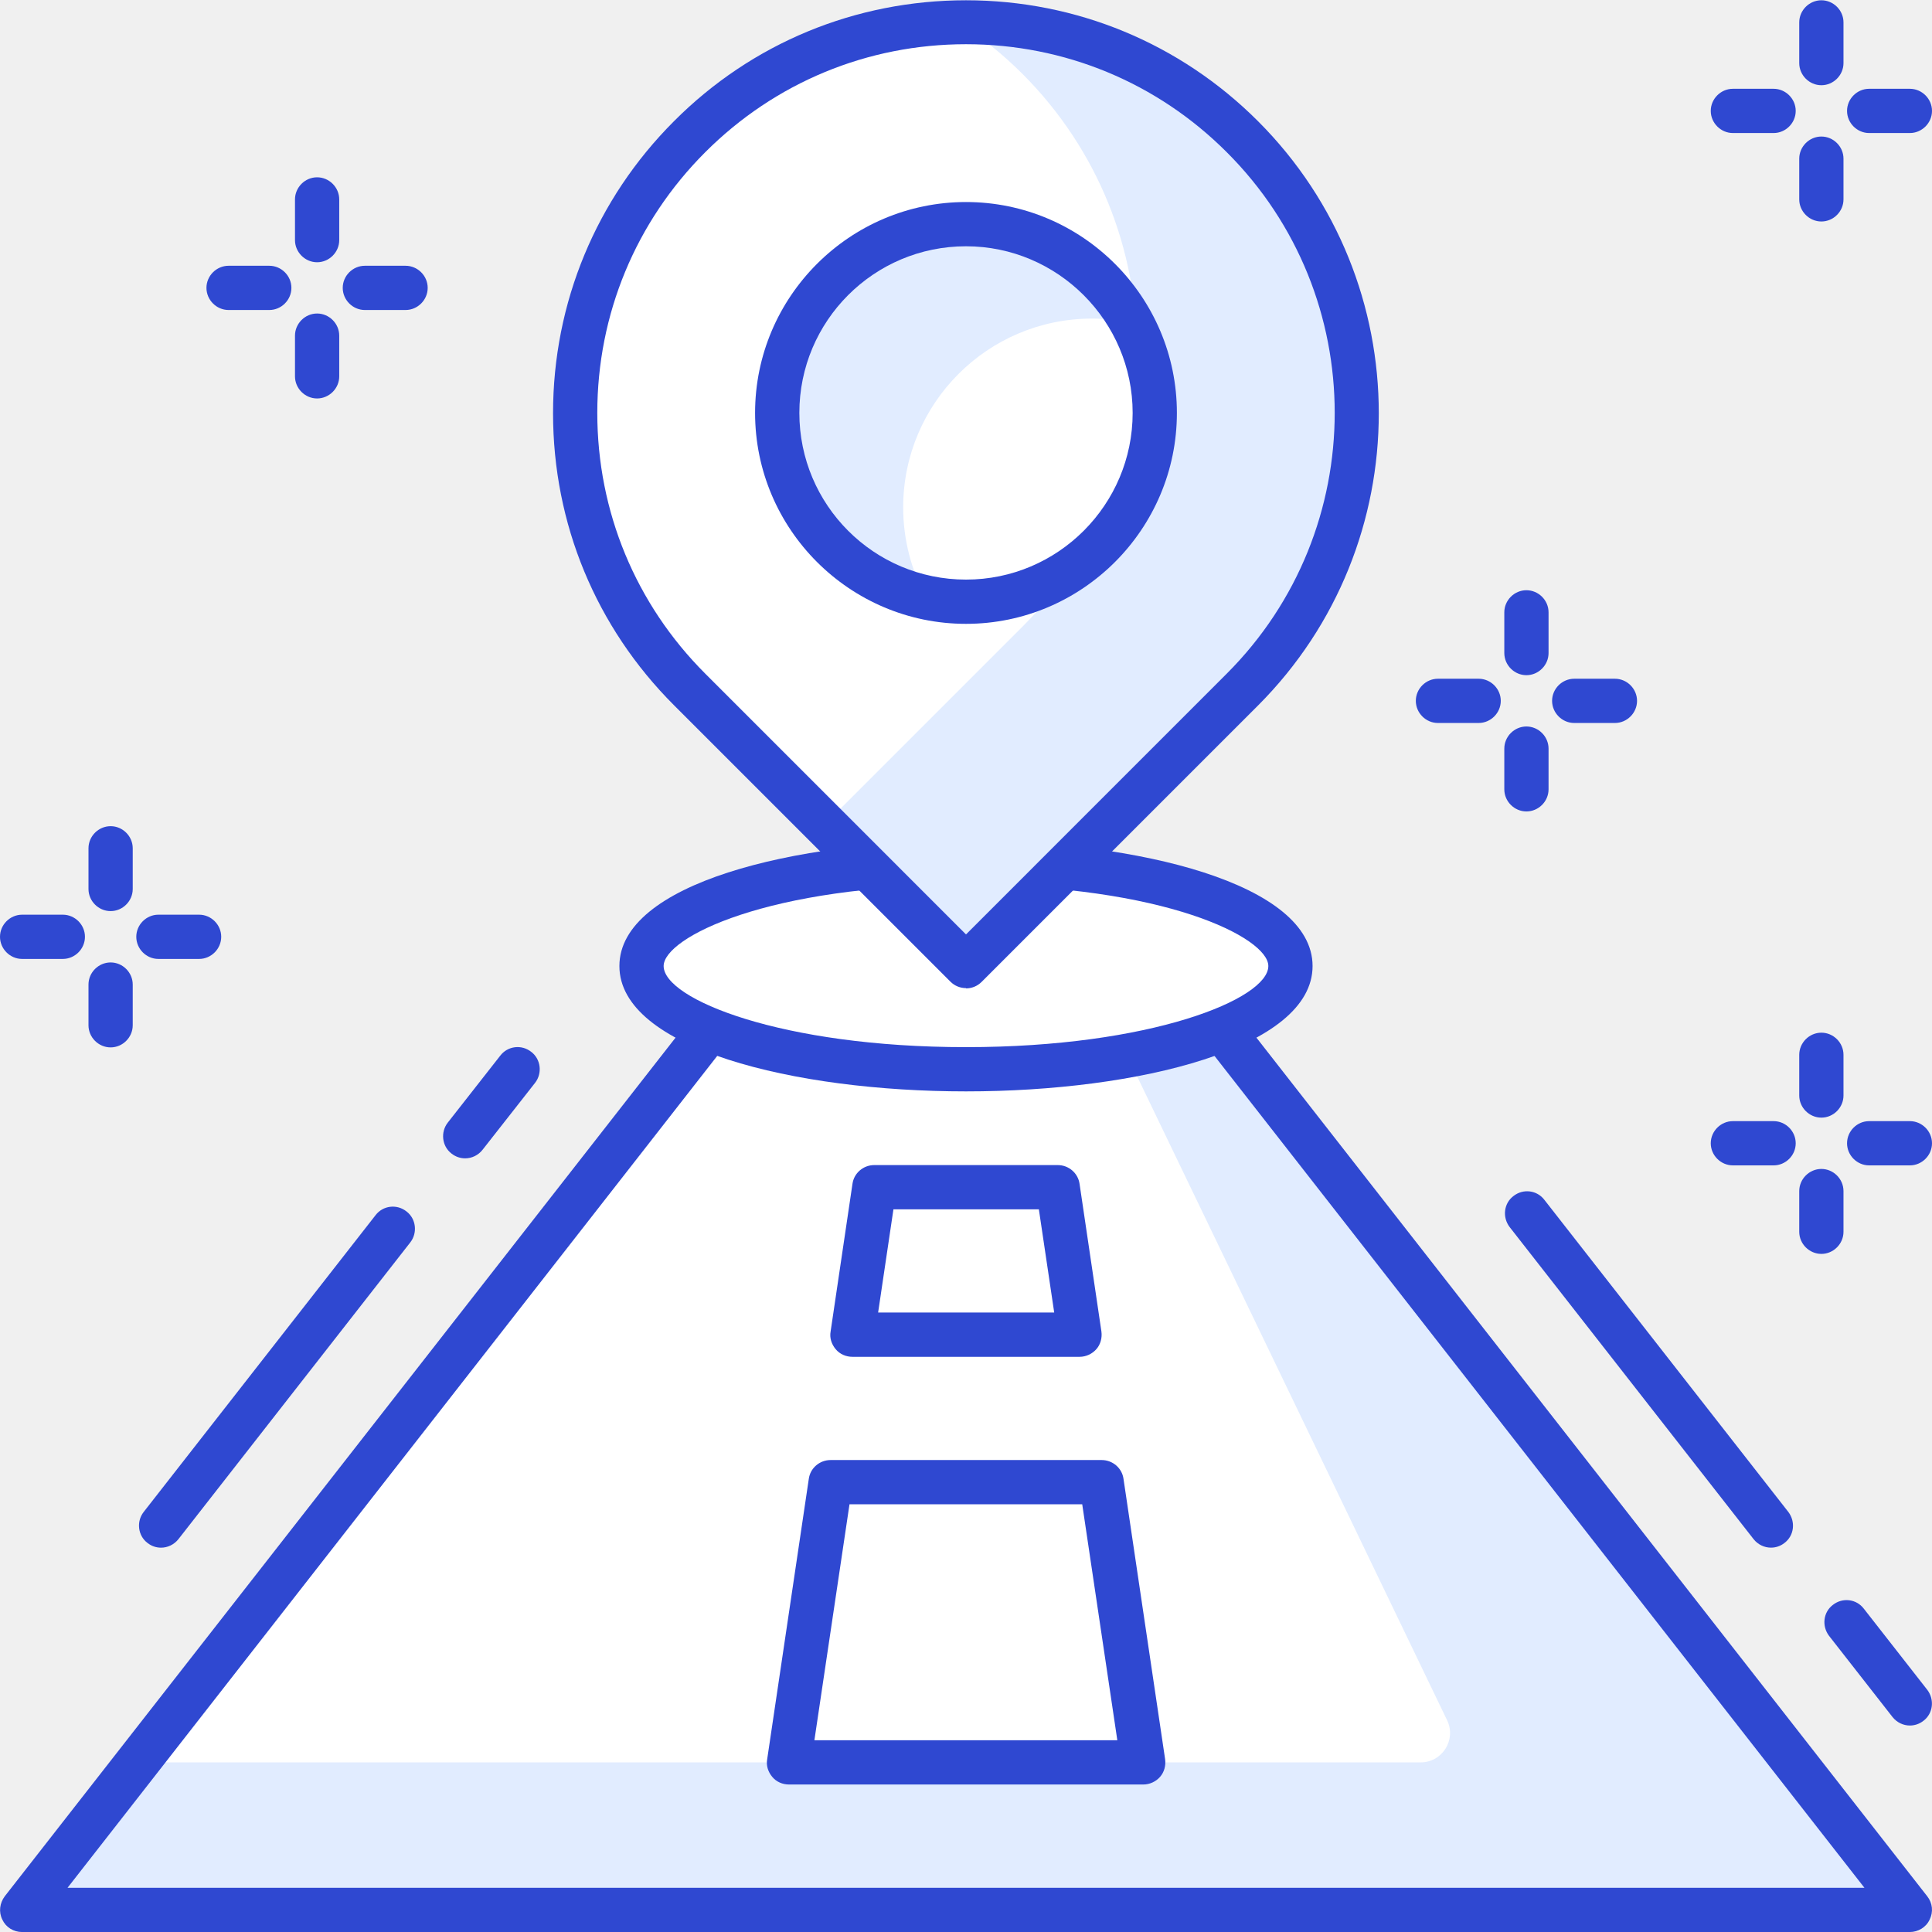
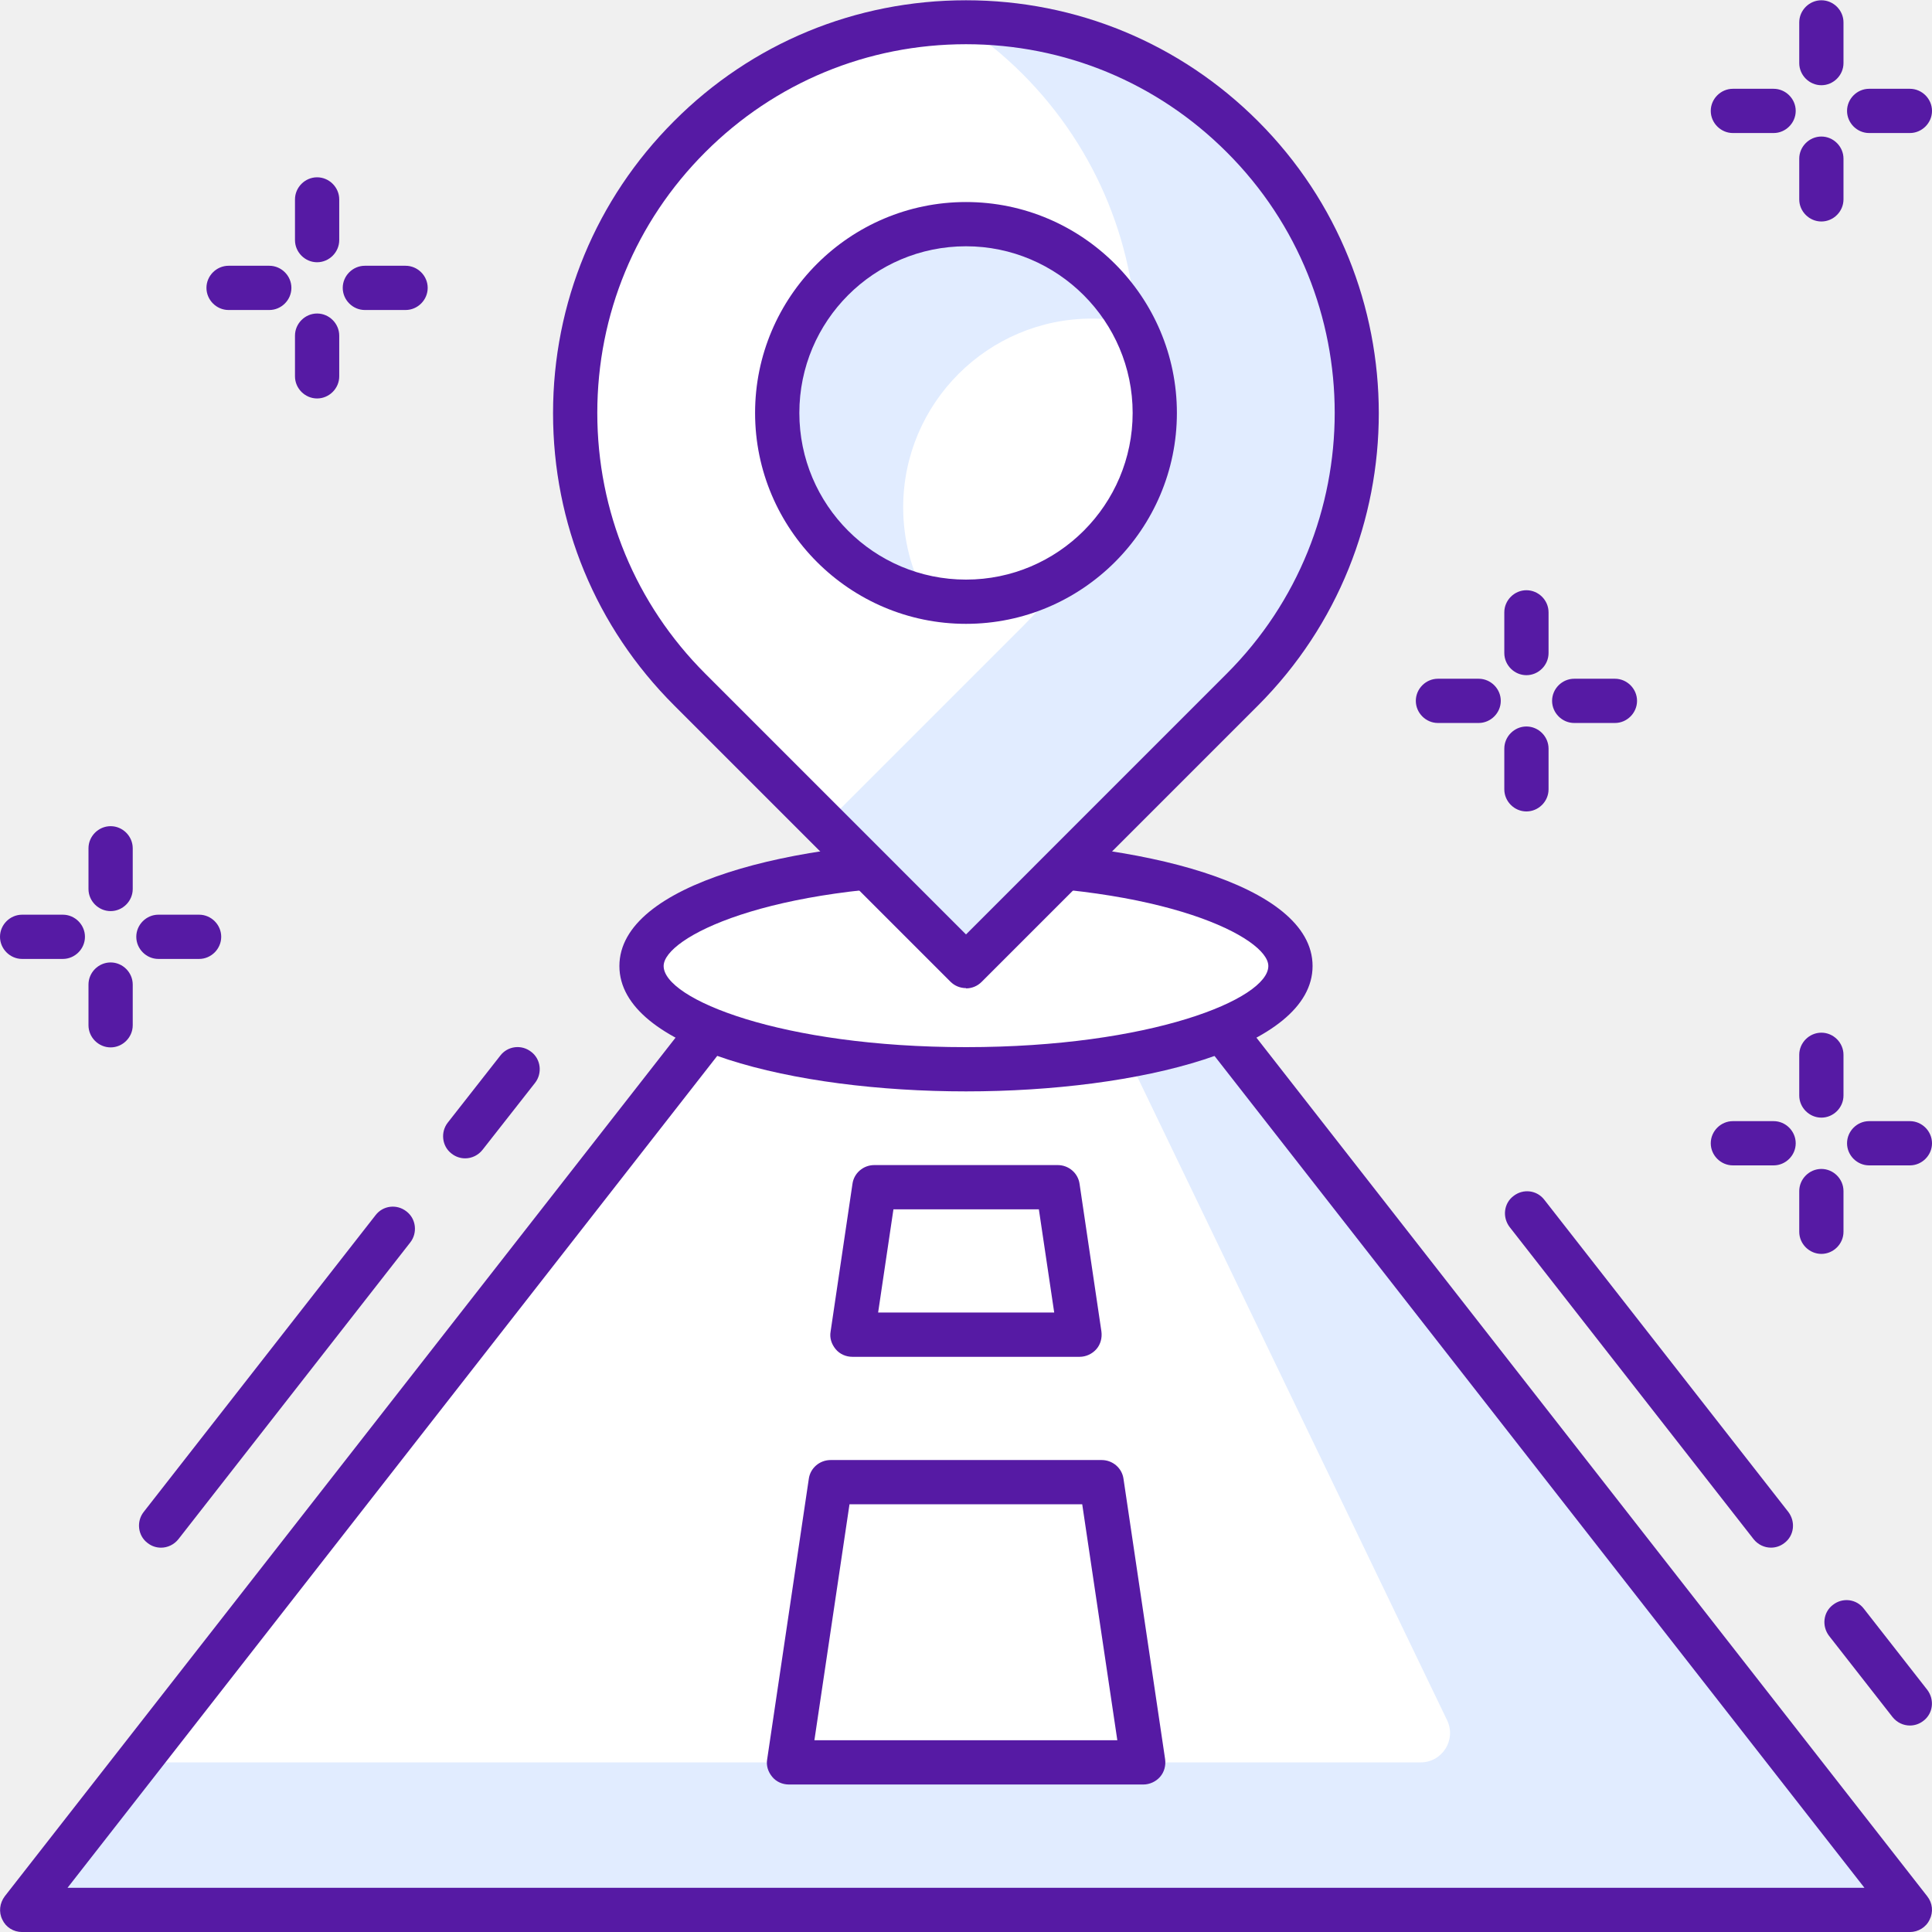
<svg xmlns="http://www.w3.org/2000/svg" width="70" height="70" viewBox="0 0 70 70" fill="none">
  <g clip-path="url(#clip0_2065_68570)">
    <path d="M69.199 69.198H0.802L27.519 35H42.481L69.199 69.198Z" fill="#E1ECFF" />
    <path d="M51.469 63.855H4.98L27.519 35H39.275L52.431 62.327C52.773 63.032 52.26 63.855 51.469 63.855Z" fill="white" />
-     <path d="M69.198 70.001H0.801C0.491 70.001 0.213 69.83 0.085 69.552C-0.054 69.274 -0.011 68.953 0.171 68.708L26.888 34.509C27.038 34.317 27.273 34.199 27.519 34.199H42.481C42.726 34.199 42.962 34.317 43.111 34.509L69.829 68.708C70.021 68.953 70.053 69.274 69.914 69.552C69.786 69.83 69.497 70.001 69.198 70.001ZM2.447 68.398H67.552L42.085 35.802H27.904L2.447 68.398Z" fill="#2F48D1" />
+     <path d="M69.198 70.001H0.801C0.491 70.001 0.213 69.83 0.085 69.552C-0.054 69.274 -0.011 68.953 0.171 68.708L26.888 34.509C27.038 34.317 27.273 34.199 27.519 34.199H42.481C42.726 34.199 42.962 34.317 43.111 34.509L69.829 68.708C70.021 68.953 70.053 69.274 69.914 69.552C69.786 69.83 69.497 70.001 69.198 70.001ZM2.447 68.398H67.552L42.085 35.802H27.904L2.447 68.398Z" fill="#561AA4" />
    <path d="M35 38.741C41.492 38.741 46.756 37.066 46.756 35C46.756 32.934 41.492 31.26 35 31.26C28.507 31.26 23.244 32.934 23.244 35C23.244 37.066 28.507 38.741 35 38.741Z" fill="white" />
-     <path d="M35 39.543C28.758 39.543 22.442 37.983 22.442 35.001C22.442 32.019 28.758 30.459 35 30.459C41.241 30.459 47.557 32.019 47.557 35.001C47.557 37.983 41.241 39.543 35 39.543ZM35 32.062C27.807 32.062 24.045 33.975 24.045 35.001C24.045 36.198 28.31 37.94 35 37.94C41.69 37.94 45.954 36.198 45.954 35.001C45.954 33.975 42.192 32.062 35 32.062Z" fill="#2F48D1" />
+     <path d="M35 39.543C28.758 39.543 22.442 37.983 22.442 35.001C22.442 32.019 28.758 30.459 35 30.459C41.241 30.459 47.557 32.019 47.557 35.001C47.557 37.983 41.241 39.543 35 39.543ZM35 32.062C27.807 32.062 24.045 33.975 24.045 35.001C24.045 36.198 28.31 37.94 35 37.94C41.69 37.94 45.954 36.198 45.954 35.001C45.954 33.975 42.192 32.062 35 32.062Z" fill="#561AA4" />
    <path d="M45.013 4.949C39.477 -0.587 30.511 -0.587 24.975 4.949C19.439 10.485 19.439 19.451 24.975 24.987L34.989 35.001L45.003 24.987C50.538 19.451 50.538 10.485 45.003 4.949H45.013Z" fill="white" />
    <path d="M45.014 4.949C42.182 2.117 38.452 0.749 34.743 0.813C35.556 1.347 36.325 1.956 37.041 2.672C42.577 8.208 42.577 17.174 37.041 22.71L29.87 29.881L35 35.011L45.014 24.997C50.55 19.462 50.55 10.495 45.014 4.959V4.949Z" fill="#E1ECFF" />
-     <path d="M35 35.801C34.797 35.801 34.594 35.726 34.434 35.566L24.42 25.552C21.588 22.72 20.038 18.968 20.038 14.972C20.038 10.975 21.598 7.213 24.42 4.391C27.241 1.559 31.003 0.01 35 0.01C38.997 0.01 42.759 1.57 45.58 4.391C51.415 10.227 51.415 19.717 45.58 25.562L35.566 35.576C35.406 35.736 35.203 35.811 35 35.811V35.801ZM35 1.602C31.43 1.602 28.075 2.991 25.553 5.514C23.03 8.036 21.641 11.391 21.641 14.961C21.641 18.53 23.03 21.886 25.553 24.408L35 33.856L44.447 24.408C49.663 19.193 49.663 10.718 44.447 5.514C41.925 2.991 38.569 1.602 35 1.602Z" fill="#2F48D1" />
+     <path d="M35 35.801C34.797 35.801 34.594 35.726 34.434 35.566L24.42 25.552C21.588 22.72 20.038 18.968 20.038 14.972C20.038 10.975 21.598 7.213 24.42 4.391C27.241 1.559 31.003 0.01 35 0.01C38.997 0.01 42.759 1.57 45.58 4.391C51.415 10.227 51.415 19.717 45.58 25.562L35.566 35.576C35.406 35.736 35.203 35.811 35 35.811V35.801ZM35 1.602C31.43 1.602 28.075 2.991 25.553 5.514C23.03 8.036 21.641 11.391 21.641 14.961C21.641 18.53 23.03 21.886 25.553 24.408L35 33.856L44.447 24.408C49.663 19.193 49.663 10.718 44.447 5.514C41.925 2.991 38.569 1.602 35 1.602Z" fill="#561AA4" />
    <path d="M41.84 14.963C41.84 18.746 38.772 21.802 35 21.802C31.227 21.802 28.16 18.735 28.16 14.963C28.16 11.19 31.227 8.123 35 8.123C38.772 8.123 41.84 11.19 41.84 14.963Z" fill="white" />
    <path d="M39.563 11.543C40.066 11.543 40.546 11.596 41.017 11.703C39.862 9.576 37.597 8.123 35 8.123C31.227 8.123 28.16 11.19 28.16 14.963C28.16 18.244 30.469 20.98 33.546 21.642C33.023 20.67 32.724 19.558 32.724 18.383C32.724 14.61 35.791 11.543 39.563 11.543Z" fill="#E1ECFF" />
-     <path d="M35 22.603C30.789 22.603 27.358 19.172 27.358 14.961C27.358 10.751 30.789 7.32 35 7.32C39.21 7.32 42.641 10.751 42.641 14.961C42.641 19.172 39.21 22.603 35 22.603ZM35 8.923C31.665 8.923 28.962 11.627 28.962 14.961C28.962 18.296 31.665 21 35 21C38.334 21 41.038 18.285 41.038 14.961C41.038 11.638 38.323 8.923 35 8.923Z" fill="#2F48D1" />
+     <path d="M35 22.603C30.789 22.603 27.358 19.172 27.358 14.961C27.358 10.751 30.789 7.32 35 7.32C39.21 7.32 42.641 10.751 42.641 14.961C42.641 19.172 39.21 22.603 35 22.603ZM35 8.923C31.665 8.923 28.962 11.627 28.962 14.961C28.962 18.296 31.665 21 35 21C38.334 21 41.038 18.285 41.038 14.961C41.038 11.638 38.323 8.923 35 8.923Z" fill="#561AA4" />
    <path d="M28.588 63.856H41.412L39.905 53.703H30.095L28.588 63.856Z" fill="white" />
-     <path d="M41.412 64.656H28.588C28.353 64.656 28.128 64.56 27.979 64.378C27.829 64.197 27.754 63.972 27.797 63.737L29.304 53.584C29.357 53.189 29.699 52.9 30.095 52.9H39.916C40.312 52.9 40.654 53.189 40.707 53.584L42.214 63.737C42.246 63.972 42.182 64.207 42.032 64.378C41.883 64.549 41.658 64.656 41.423 64.656H41.412ZM29.518 63.053H40.483L39.211 54.503H30.779L29.507 63.053H29.518Z" fill="#2F48D1" />
+     <path d="M41.412 64.656H28.588C28.353 64.656 28.128 64.56 27.979 64.378C27.829 64.197 27.754 63.972 27.797 63.737L29.304 53.584C29.357 53.189 29.699 52.9 30.095 52.9H39.916C40.312 52.9 40.654 53.189 40.707 53.584L42.214 63.737C42.246 63.972 42.182 64.207 42.032 64.378C41.883 64.549 41.658 64.656 41.423 64.656H41.412ZM29.518 63.053H40.483L39.211 54.503H30.779L29.507 63.053H29.518Z" fill="#561AA4" />
    <path d="M31.677 43.016L30.886 48.359H39.115L38.324 43.016H31.677Z" fill="white" />
-     <path d="M39.115 49.16H30.886C30.651 49.16 30.426 49.063 30.277 48.882C30.127 48.7 30.052 48.475 30.095 48.24L30.886 42.897C30.939 42.501 31.281 42.213 31.677 42.213H38.324C38.719 42.213 39.061 42.501 39.115 42.897L39.906 48.24C39.938 48.475 39.874 48.711 39.724 48.882C39.574 49.053 39.35 49.16 39.115 49.16ZM31.816 47.556H38.196L37.64 43.816H32.371L31.816 47.556Z" fill="#2F48D1" />
-     <path d="M16.854 41.969C16.683 41.969 16.512 41.915 16.362 41.798C16.009 41.53 15.956 41.017 16.223 40.675L18.125 38.249C18.393 37.897 18.895 37.833 19.248 38.111C19.6 38.378 19.654 38.891 19.387 39.233L17.484 41.659C17.324 41.862 17.089 41.969 16.854 41.969Z" fill="#2F48D1" />
-     <path d="M5.835 56.075C5.664 56.075 5.493 56.022 5.344 55.904C4.991 55.637 4.938 55.124 5.205 54.782L13.605 44.031C13.872 43.678 14.374 43.614 14.727 43.892C15.079 44.159 15.133 44.672 14.866 45.014L6.466 55.765C6.305 55.968 6.07 56.075 5.835 56.075Z" fill="#2F48D1" />
-     <path d="M64.165 56.074C63.929 56.074 63.694 55.967 63.534 55.764L54.696 44.457C54.429 44.105 54.482 43.602 54.835 43.335C55.188 43.057 55.69 43.121 55.957 43.474L64.795 54.781C65.062 55.134 65.009 55.636 64.656 55.903C64.507 56.021 64.336 56.074 64.165 56.074Z" fill="#2F48D1" />
-     <path d="M69.198 62.519C68.963 62.519 68.728 62.412 68.568 62.209L66.27 59.27C66.003 58.917 66.056 58.415 66.409 58.148C66.762 57.87 67.264 57.934 67.531 58.287L69.829 61.226C70.096 61.578 70.043 62.081 69.69 62.348C69.54 62.465 69.369 62.519 69.198 62.519Z" fill="#2F48D1" />
-     <path d="M64.261 4.82H62.786C62.348 4.82 61.984 4.456 61.984 4.018C61.984 3.58 62.348 3.217 62.786 3.217H64.261C64.699 3.217 65.062 3.58 65.062 4.018C65.062 4.456 64.699 4.82 64.261 4.82Z" fill="#2F48D1" />
-     <path d="M69.198 4.82H67.723C67.285 4.82 66.922 4.456 66.922 4.018C66.922 3.58 67.285 3.217 67.723 3.217H69.198C69.636 3.217 70 3.58 70 4.018C70 4.456 69.636 4.82 69.198 4.82Z" fill="#2F48D1" />
-     <path d="M65.992 8.025C65.554 8.025 65.19 7.662 65.19 7.224V5.749C65.19 5.311 65.554 4.947 65.992 4.947C66.43 4.947 66.793 5.311 66.793 5.749V7.224C66.793 7.662 66.43 8.025 65.992 8.025Z" fill="#2F48D1" />
-     <path d="M65.992 3.088C65.554 3.088 65.19 2.724 65.19 2.286V0.811C65.19 0.373 65.554 0.01 65.992 0.01C66.43 0.01 66.793 0.373 66.793 0.811V2.286C66.793 2.724 66.43 3.088 65.992 3.088Z" fill="#2F48D1" />
-     <path d="M53.574 26.195H52.099C51.661 26.195 51.298 25.831 51.298 25.393C51.298 24.955 51.661 24.592 52.099 24.592H53.574C54.012 24.592 54.376 24.955 54.376 25.393C54.376 25.831 54.012 26.195 53.574 26.195Z" fill="#2F48D1" />
-     <path d="M58.512 26.195H57.037C56.599 26.195 56.235 25.831 56.235 25.393C56.235 24.955 56.599 24.592 57.037 24.592H58.512C58.95 24.592 59.313 24.955 59.313 25.393C59.313 25.831 58.95 26.195 58.512 26.195Z" fill="#2F48D1" />
-     <path d="M55.305 29.4C54.867 29.4 54.504 29.037 54.504 28.599V27.124C54.504 26.686 54.867 26.322 55.305 26.322C55.744 26.322 56.107 26.686 56.107 27.124V28.599C56.107 29.037 55.744 29.4 55.305 29.4Z" fill="#2F48D1" />
-     <path d="M55.305 24.463C54.867 24.463 54.504 24.099 54.504 23.661V22.186C54.504 21.748 54.867 21.385 55.305 21.385C55.744 21.385 56.107 21.748 56.107 22.186V23.661C56.107 24.099 55.744 24.463 55.305 24.463Z" fill="#2F48D1" />
-     <path d="M9.757 11.232H8.282C7.844 11.232 7.48 10.869 7.48 10.43C7.48 9.992 7.844 9.629 8.282 9.629H9.757C10.195 9.629 10.558 9.992 10.558 10.43C10.558 10.869 10.195 11.232 9.757 11.232Z" fill="#2F48D1" />
-     <path d="M14.694 11.232H13.22C12.781 11.232 12.418 10.869 12.418 10.43C12.418 9.992 12.781 9.629 13.22 9.629H14.694C15.133 9.629 15.496 9.992 15.496 10.43C15.496 10.869 15.133 11.232 14.694 11.232Z" fill="#2F48D1" />
-     <path d="M11.489 14.437C11.051 14.437 10.688 14.074 10.688 13.636V12.161C10.688 11.723 11.051 11.359 11.489 11.359C11.927 11.359 12.291 11.723 12.291 12.161V13.636C12.291 14.074 11.927 14.437 11.489 14.437Z" fill="#2F48D1" />
-     <path d="M11.489 9.502C11.051 9.502 10.688 9.138 10.688 8.7V7.225C10.688 6.787 11.051 6.424 11.489 6.424C11.927 6.424 12.291 6.787 12.291 7.225V8.7C12.291 9.138 11.927 9.502 11.489 9.502Z" fill="#2F48D1" />
-     <path d="M2.276 34.744H0.802C0.363 34.744 0 34.38 0 33.942C0 33.504 0.363 33.141 0.802 33.141H2.276C2.715 33.141 3.078 33.504 3.078 33.942C3.078 34.38 2.715 34.744 2.276 34.744Z" fill="#2F48D1" />
-     <path d="M7.214 34.744H5.739C5.301 34.744 4.938 34.38 4.938 33.942C4.938 33.504 5.301 33.141 5.739 33.141H7.214C7.652 33.141 8.015 33.504 8.015 33.942C8.015 34.38 7.652 34.744 7.214 34.744Z" fill="#2F48D1" />
-     <path d="M4.008 37.949C3.569 37.949 3.206 37.586 3.206 37.147V35.673C3.206 35.234 3.569 34.871 4.008 34.871C4.446 34.871 4.809 35.234 4.809 35.673V37.147C4.809 37.586 4.446 37.949 4.008 37.949Z" fill="#2F48D1" />
-     <path d="M4.008 33.011C3.569 33.011 3.206 32.648 3.206 32.21V30.735C3.206 30.297 3.569 29.934 4.008 29.934C4.446 29.934 4.809 30.297 4.809 30.735V32.21C4.809 32.648 4.446 33.011 4.008 33.011Z" fill="#2F48D1" />
-     <path d="M64.261 42.224H62.786C62.348 42.224 61.984 41.861 61.984 41.423C61.984 40.984 62.348 40.621 62.786 40.621H64.261C64.699 40.621 65.062 40.984 65.062 41.423C65.062 41.861 64.699 42.224 64.261 42.224Z" fill="#2F48D1" />
-     <path d="M69.198 42.224H67.723C67.285 42.224 66.922 41.861 66.922 41.423C66.922 40.984 67.285 40.621 67.723 40.621H69.198C69.636 40.621 70 40.984 70 41.423C70 41.861 69.636 42.224 69.198 42.224Z" fill="#2F48D1" />
-     <path d="M65.992 45.431C65.554 45.431 65.19 45.068 65.19 44.63V43.155C65.19 42.717 65.554 42.353 65.992 42.353C66.43 42.353 66.793 42.717 66.793 43.155V44.63C66.793 45.068 66.43 45.431 65.992 45.431Z" fill="#2F48D1" />
-     <path d="M65.992 40.494C65.554 40.494 65.19 40.13 65.19 39.692V38.218C65.19 37.779 65.554 37.416 65.992 37.416C66.43 37.416 66.793 37.779 66.793 38.218V39.692C66.793 40.13 66.43 40.494 65.992 40.494Z" fill="#2F48D1" />
+     <path d="M39.115 49.16H30.886C30.651 49.16 30.426 49.063 30.277 48.882C30.127 48.7 30.052 48.475 30.095 48.24L30.886 42.897C30.939 42.501 31.281 42.213 31.677 42.213H38.324C38.719 42.213 39.061 42.501 39.115 42.897L39.906 48.24C39.938 48.475 39.874 48.711 39.724 48.882C39.574 49.053 39.35 49.16 39.115 49.16ZM31.816 47.556H38.196L37.64 43.816H32.371L31.816 47.556Z" fill="#561AA4" />
+     <path d="M16.854 41.969C16.683 41.969 16.512 41.915 16.362 41.798C16.009 41.53 15.956 41.017 16.223 40.675L18.125 38.249C18.393 37.897 18.895 37.833 19.248 38.111C19.6 38.378 19.654 38.891 19.387 39.233L17.484 41.659C17.324 41.862 17.089 41.969 16.854 41.969Z" fill="#561AA4" />
+     <path d="M5.835 56.075C5.664 56.075 5.493 56.022 5.344 55.904C4.991 55.637 4.938 55.124 5.205 54.782L13.605 44.031C13.872 43.678 14.374 43.614 14.727 43.892C15.079 44.159 15.133 44.672 14.866 45.014L6.466 55.765C6.305 55.968 6.07 56.075 5.835 56.075Z" fill="#561AA4" />
+     <path d="M64.165 56.074C63.929 56.074 63.694 55.967 63.534 55.764L54.696 44.457C54.429 44.105 54.482 43.602 54.835 43.335C55.188 43.057 55.69 43.121 55.957 43.474L64.795 54.781C65.062 55.134 65.009 55.636 64.656 55.903C64.507 56.021 64.336 56.074 64.165 56.074Z" fill="#561AA4" />
+     <path d="M69.198 62.519C68.963 62.519 68.728 62.412 68.568 62.209L66.27 59.27C66.003 58.917 66.056 58.415 66.409 58.148C66.762 57.87 67.264 57.934 67.531 58.287L69.829 61.226C70.096 61.578 70.043 62.081 69.69 62.348C69.54 62.465 69.369 62.519 69.198 62.519Z" fill="#561AA4" />
+     <path d="M64.261 4.82H62.786C62.348 4.82 61.984 4.456 61.984 4.018C61.984 3.58 62.348 3.217 62.786 3.217H64.261C64.699 3.217 65.062 3.58 65.062 4.018C65.062 4.456 64.699 4.82 64.261 4.82Z" fill="#561AA4" />
+     <path d="M69.198 4.82H67.723C67.285 4.82 66.922 4.456 66.922 4.018C66.922 3.58 67.285 3.217 67.723 3.217H69.198C69.636 3.217 70 3.58 70 4.018C70 4.456 69.636 4.82 69.198 4.82Z" fill="#561AA4" />
+     <path d="M65.992 8.025C65.554 8.025 65.19 7.662 65.19 7.224V5.749C65.19 5.311 65.554 4.947 65.992 4.947C66.43 4.947 66.793 5.311 66.793 5.749V7.224C66.793 7.662 66.43 8.025 65.992 8.025Z" fill="#561AA4" />
+     <path d="M65.992 3.088C65.554 3.088 65.19 2.724 65.19 2.286V0.811C65.19 0.373 65.554 0.01 65.992 0.01C66.43 0.01 66.793 0.373 66.793 0.811V2.286C66.793 2.724 66.43 3.088 65.992 3.088Z" fill="#561AA4" />
+     <path d="M53.574 26.195H52.099C51.661 26.195 51.298 25.831 51.298 25.393C51.298 24.955 51.661 24.592 52.099 24.592H53.574C54.012 24.592 54.376 24.955 54.376 25.393C54.376 25.831 54.012 26.195 53.574 26.195Z" fill="#561AA4" />
+     <path d="M58.512 26.195H57.037C56.599 26.195 56.235 25.831 56.235 25.393C56.235 24.955 56.599 24.592 57.037 24.592H58.512C58.95 24.592 59.313 24.955 59.313 25.393C59.313 25.831 58.95 26.195 58.512 26.195Z" fill="#561AA4" />
+     <path d="M55.305 29.4C54.867 29.4 54.504 29.037 54.504 28.599V27.124C54.504 26.686 54.867 26.322 55.305 26.322C55.744 26.322 56.107 26.686 56.107 27.124V28.599C56.107 29.037 55.744 29.4 55.305 29.4Z" fill="#561AA4" />
+     <path d="M55.305 24.463C54.867 24.463 54.504 24.099 54.504 23.661V22.186C54.504 21.748 54.867 21.385 55.305 21.385C55.744 21.385 56.107 21.748 56.107 22.186V23.661C56.107 24.099 55.744 24.463 55.305 24.463Z" fill="#561AA4" />
+     <path d="M9.757 11.232H8.282C7.844 11.232 7.48 10.869 7.48 10.43C7.48 9.992 7.844 9.629 8.282 9.629H9.757C10.195 9.629 10.558 9.992 10.558 10.43C10.558 10.869 10.195 11.232 9.757 11.232Z" fill="#561AA4" />
+     <path d="M14.694 11.232H13.22C12.781 11.232 12.418 10.869 12.418 10.43C12.418 9.992 12.781 9.629 13.22 9.629H14.694C15.133 9.629 15.496 9.992 15.496 10.43C15.496 10.869 15.133 11.232 14.694 11.232Z" fill="#561AA4" />
+     <path d="M11.489 14.437C11.051 14.437 10.688 14.074 10.688 13.636V12.161C10.688 11.723 11.051 11.359 11.489 11.359C11.927 11.359 12.291 11.723 12.291 12.161V13.636C12.291 14.074 11.927 14.437 11.489 14.437Z" fill="#561AA4" />
+     <path d="M11.489 9.502C11.051 9.502 10.688 9.138 10.688 8.7V7.225C10.688 6.787 11.051 6.424 11.489 6.424C11.927 6.424 12.291 6.787 12.291 7.225V8.7C12.291 9.138 11.927 9.502 11.489 9.502Z" fill="#561AA4" />
+     <path d="M2.276 34.744H0.802C0.363 34.744 0 34.38 0 33.942C0 33.504 0.363 33.141 0.802 33.141H2.276C2.715 33.141 3.078 33.504 3.078 33.942C3.078 34.38 2.715 34.744 2.276 34.744Z" fill="#561AA4" />
+     <path d="M7.214 34.744H5.739C5.301 34.744 4.938 34.38 4.938 33.942C4.938 33.504 5.301 33.141 5.739 33.141H7.214C7.652 33.141 8.015 33.504 8.015 33.942C8.015 34.38 7.652 34.744 7.214 34.744Z" fill="#561AA4" />
+     <path d="M4.008 37.949C3.569 37.949 3.206 37.586 3.206 37.147V35.673C3.206 35.234 3.569 34.871 4.008 34.871C4.446 34.871 4.809 35.234 4.809 35.673V37.147C4.809 37.586 4.446 37.949 4.008 37.949Z" fill="#561AA4" />
+     <path d="M4.008 33.011C3.569 33.011 3.206 32.648 3.206 32.21V30.735C3.206 30.297 3.569 29.934 4.008 29.934C4.446 29.934 4.809 30.297 4.809 30.735V32.21C4.809 32.648 4.446 33.011 4.008 33.011Z" fill="#561AA4" />
+     <path d="M64.261 42.224H62.786C62.348 42.224 61.984 41.861 61.984 41.423C61.984 40.984 62.348 40.621 62.786 40.621H64.261C64.699 40.621 65.062 40.984 65.062 41.423C65.062 41.861 64.699 42.224 64.261 42.224Z" fill="#561AA4" />
+     <path d="M69.198 42.224H67.723C67.285 42.224 66.922 41.861 66.922 41.423C66.922 40.984 67.285 40.621 67.723 40.621H69.198C69.636 40.621 70 40.984 70 41.423C70 41.861 69.636 42.224 69.198 42.224Z" fill="#561AA4" />
+     <path d="M65.992 45.431C65.554 45.431 65.19 45.068 65.19 44.63V43.155C65.19 42.717 65.554 42.353 65.992 42.353C66.43 42.353 66.793 42.717 66.793 43.155V44.63C66.793 45.068 66.43 45.431 65.992 45.431Z" fill="#561AA4" />
+     <path d="M65.992 40.494C65.554 40.494 65.19 40.13 65.19 39.692V38.218C65.19 37.779 65.554 37.416 65.992 37.416C66.43 37.416 66.793 37.779 66.793 38.218V39.692C66.793 40.13 66.43 40.494 65.992 40.494Z" fill="#561AA4" />
  </g>
  <defs>
    <clipPath id="clip0_2065_68570">
      <rect width="70" height="70" fill="white" />
    </clipPath>
  </defs>
</svg>
